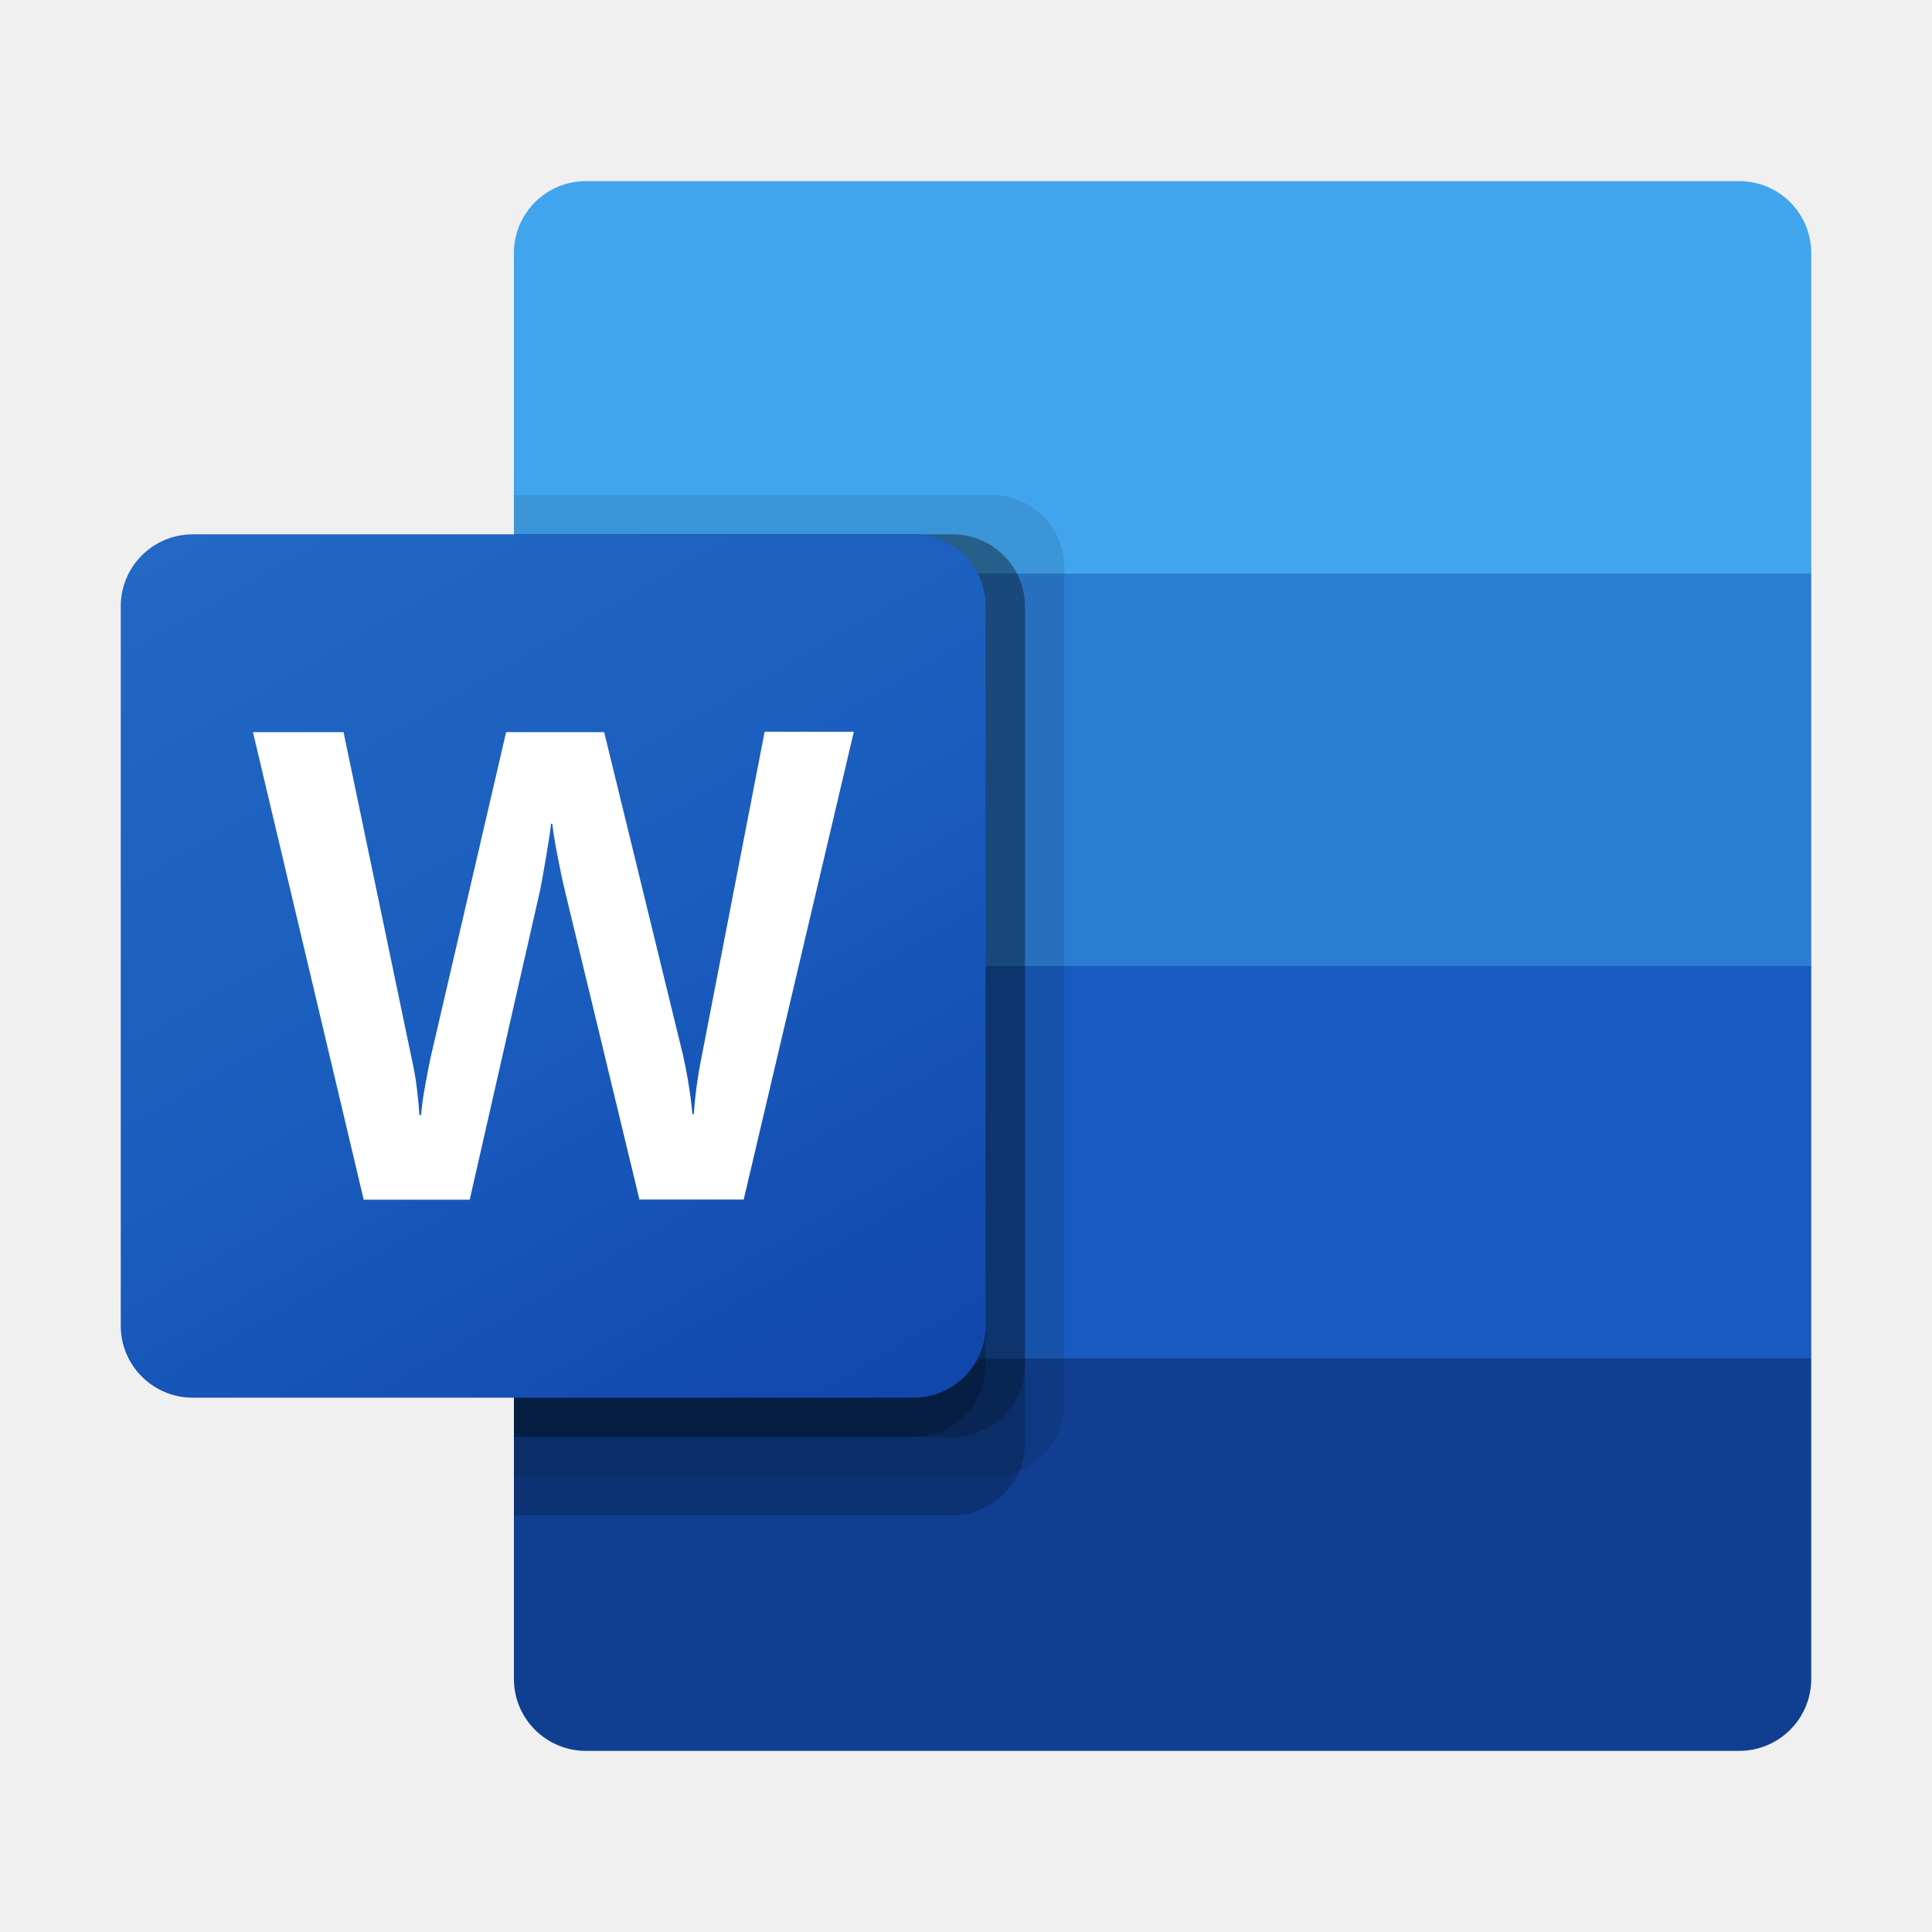
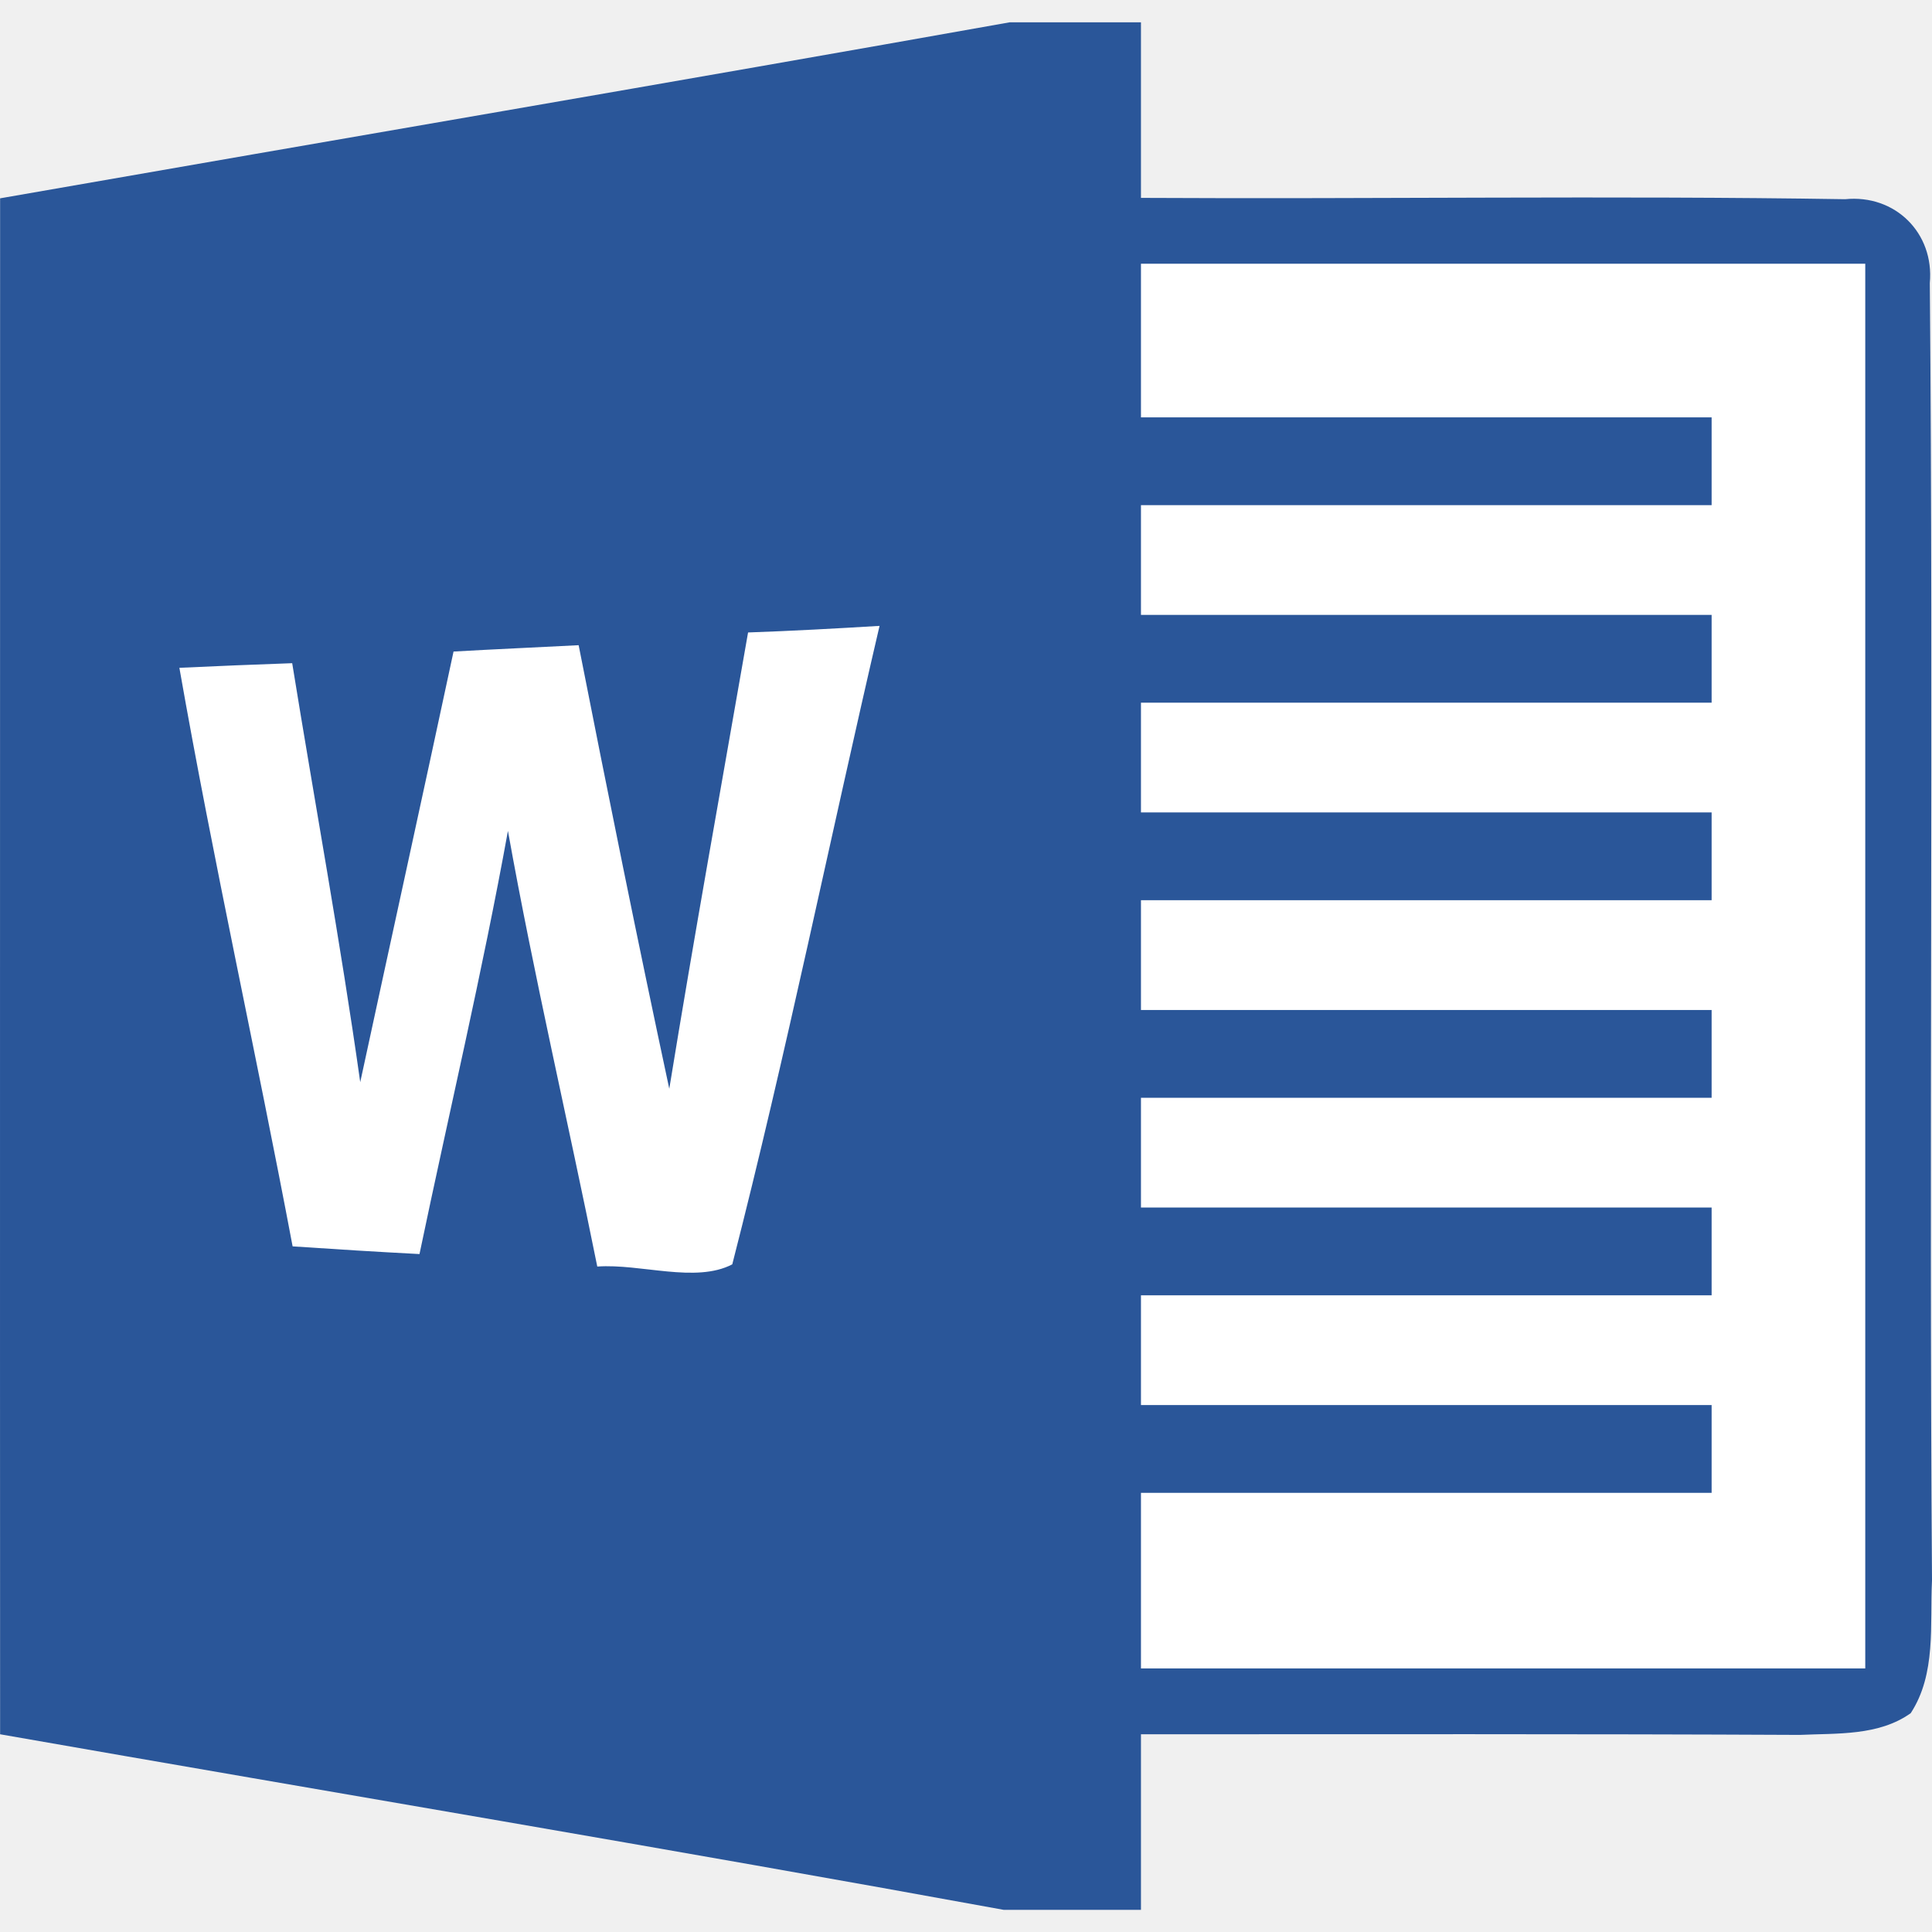
- <svg xmlns="http://www.w3.org/2000/svg" width="800px" height="800px" viewBox="0 0 32 32" fill="#000000">
-   <g id="SVGRepo_bgCarrier" stroke-width="0" />
-   <g id="SVGRepo_tracerCarrier" stroke-linecap="round" stroke-linejoin="round" />
-   <g id="SVGRepo_iconCarrier">
-     <defs>
-       <linearGradient id="a" x1="4.494" y1="-1712.086" x2="13.832" y2="-1695.914" gradientTransform="translate(0 1720)" gradientUnits="userSpaceOnUse">
-         <stop offset="0" stop-color="#2368c4" />
-         <stop offset="0.5" stop-color="#1a5dbe" />
-         <stop offset="1" stop-color="#1146ac" />
-       </linearGradient>
-     </defs>
-     <path d="M28.806,3H9.705A1.192,1.192,0,0,0,8.512,4.191h0V9.5l11.069,3.25L30,9.5V4.191A1.192,1.192,0,0,0,28.806,3Z" style="fill:#41a5ee" />
-     <path d="M30,9.5H8.512V16l11.069,1.95L30,16Z" style="fill:#2b7cd3" />
-     <path d="M8.512,16v6.5L18.93,23.8,30,22.5V16Z" style="fill:#185abd" />
-     <path d="M9.705,29h19.1A1.192,1.192,0,0,0,30,27.809h0V22.5H8.512v5.309A1.192,1.192,0,0,0,9.705,29Z" style="fill:#103f91" />
-     <path d="M16.434,8.2H8.512V24.45h7.922a1.2,1.2,0,0,0,1.194-1.191V9.391A1.2,1.2,0,0,0,16.434,8.2Z" style="opacity:0.1;isolation:isolate" />
-     <path d="M15.783,8.85H8.512V25.1h7.271a1.2,1.2,0,0,0,1.194-1.191V10.041A1.2,1.2,0,0,0,15.783,8.85Z" style="opacity:0.2;isolation:isolate" />
-     <path d="M15.783,8.85H8.512V23.8h7.271a1.2,1.2,0,0,0,1.194-1.191V10.041A1.2,1.2,0,0,0,15.783,8.85Z" style="opacity:0.2;isolation:isolate" />
-     <path d="M15.132,8.85H8.512V23.8h6.62a1.2,1.2,0,0,0,1.194-1.191V10.041A1.2,1.2,0,0,0,15.132,8.85Z" style="opacity:0.2;isolation:isolate" />
-     <path d="M3.194,8.85H15.132a1.193,1.193,0,0,1,1.194,1.191V21.959a1.193,1.193,0,0,1-1.194,1.191H3.194A1.192,1.192,0,0,1,2,21.959V10.041A1.192,1.192,0,0,1,3.194,8.85Z" style="fill:url(#a)" />
-     <path d="M6.9,17.988c.023.184.039.344.046.481h.028c.01-.13.032-.287.065-.47s.062-.338.089-.465l1.255-5.407h1.624l1.3,5.326a7.761,7.761,0,0,1,.162,1h.022a7.6,7.6,0,0,1,.135-.975l1.039-5.358h1.477l-1.824,7.748H10.591L9.354,14.742q-.054-.222-.122-.578t-.084-.52H9.127q-.021.189-.084.561c-.042.249-.075.432-.1.552L7.78,19.871H6.024L4.19,12.127h1.5l1.131,5.418A4.469,4.469,0,0,1,6.9,17.988Z" style="fill:#fff" />
-   </g>
+ <svg xmlns="http://www.w3.org/2000/svg" width="800px" height="800px" viewBox="0 -1.27 110.031 110.031">
+   <path d="M57.505 0h7.475v10c13.375.075 26.738-.138 40.101.075 2.85-.288 5.087 1.925 4.825 4.775.212 24.625-.05 49.262.125 73.887-.125 2.525.25 5.325-1.213 7.562-1.825 1.3-4.188 1.138-6.312 1.237-12.514-.061-25.014-.036-37.526-.036v10h-7.812c-19.024-3.475-38.1-6.662-57.162-10-.013-29.162 0-58.325 0-87.475C19.167 6.675 38.343 3.413 57.506 0z" fill="#2a5699" />
+   <path d="M64.98 13.75h41.25v80H64.98v-10h32.5v-5h-32.5V72.5h32.5v-5h-32.5v-6.25h32.5v-5h-32.5V50h32.5v-5h-32.5v-6.25h32.5v-5h-32.5V27.5h32.5v-5h-32.5v-8.75zM25.83 35.837c2.375-.137 4.75-.237 7.125-.362 1.662 8.438 3.362 16.862 5.162 25.262 1.413-8.675 2.976-17.325 4.487-25.987 2.5-.087 5-.225 7.488-.375-2.825 12.112-5.3 24.325-8.388 36.362-2.088 1.088-5.213-.05-7.688.125-1.663-8.274-3.6-16.5-5.088-24.812-1.462 8.075-3.362 16.075-5.037 24.101-2.4-.125-4.812-.275-7.226-.438-2.074-11-4.512-21.925-6.449-32.95 2.137-.1 4.287-.188 6.425-.263 1.287 7.962 2.75 15.888 3.875 23.862 1.765-8.174 3.564-16.349 5.314-24.525z" fill="#ffffff" />
</svg>
